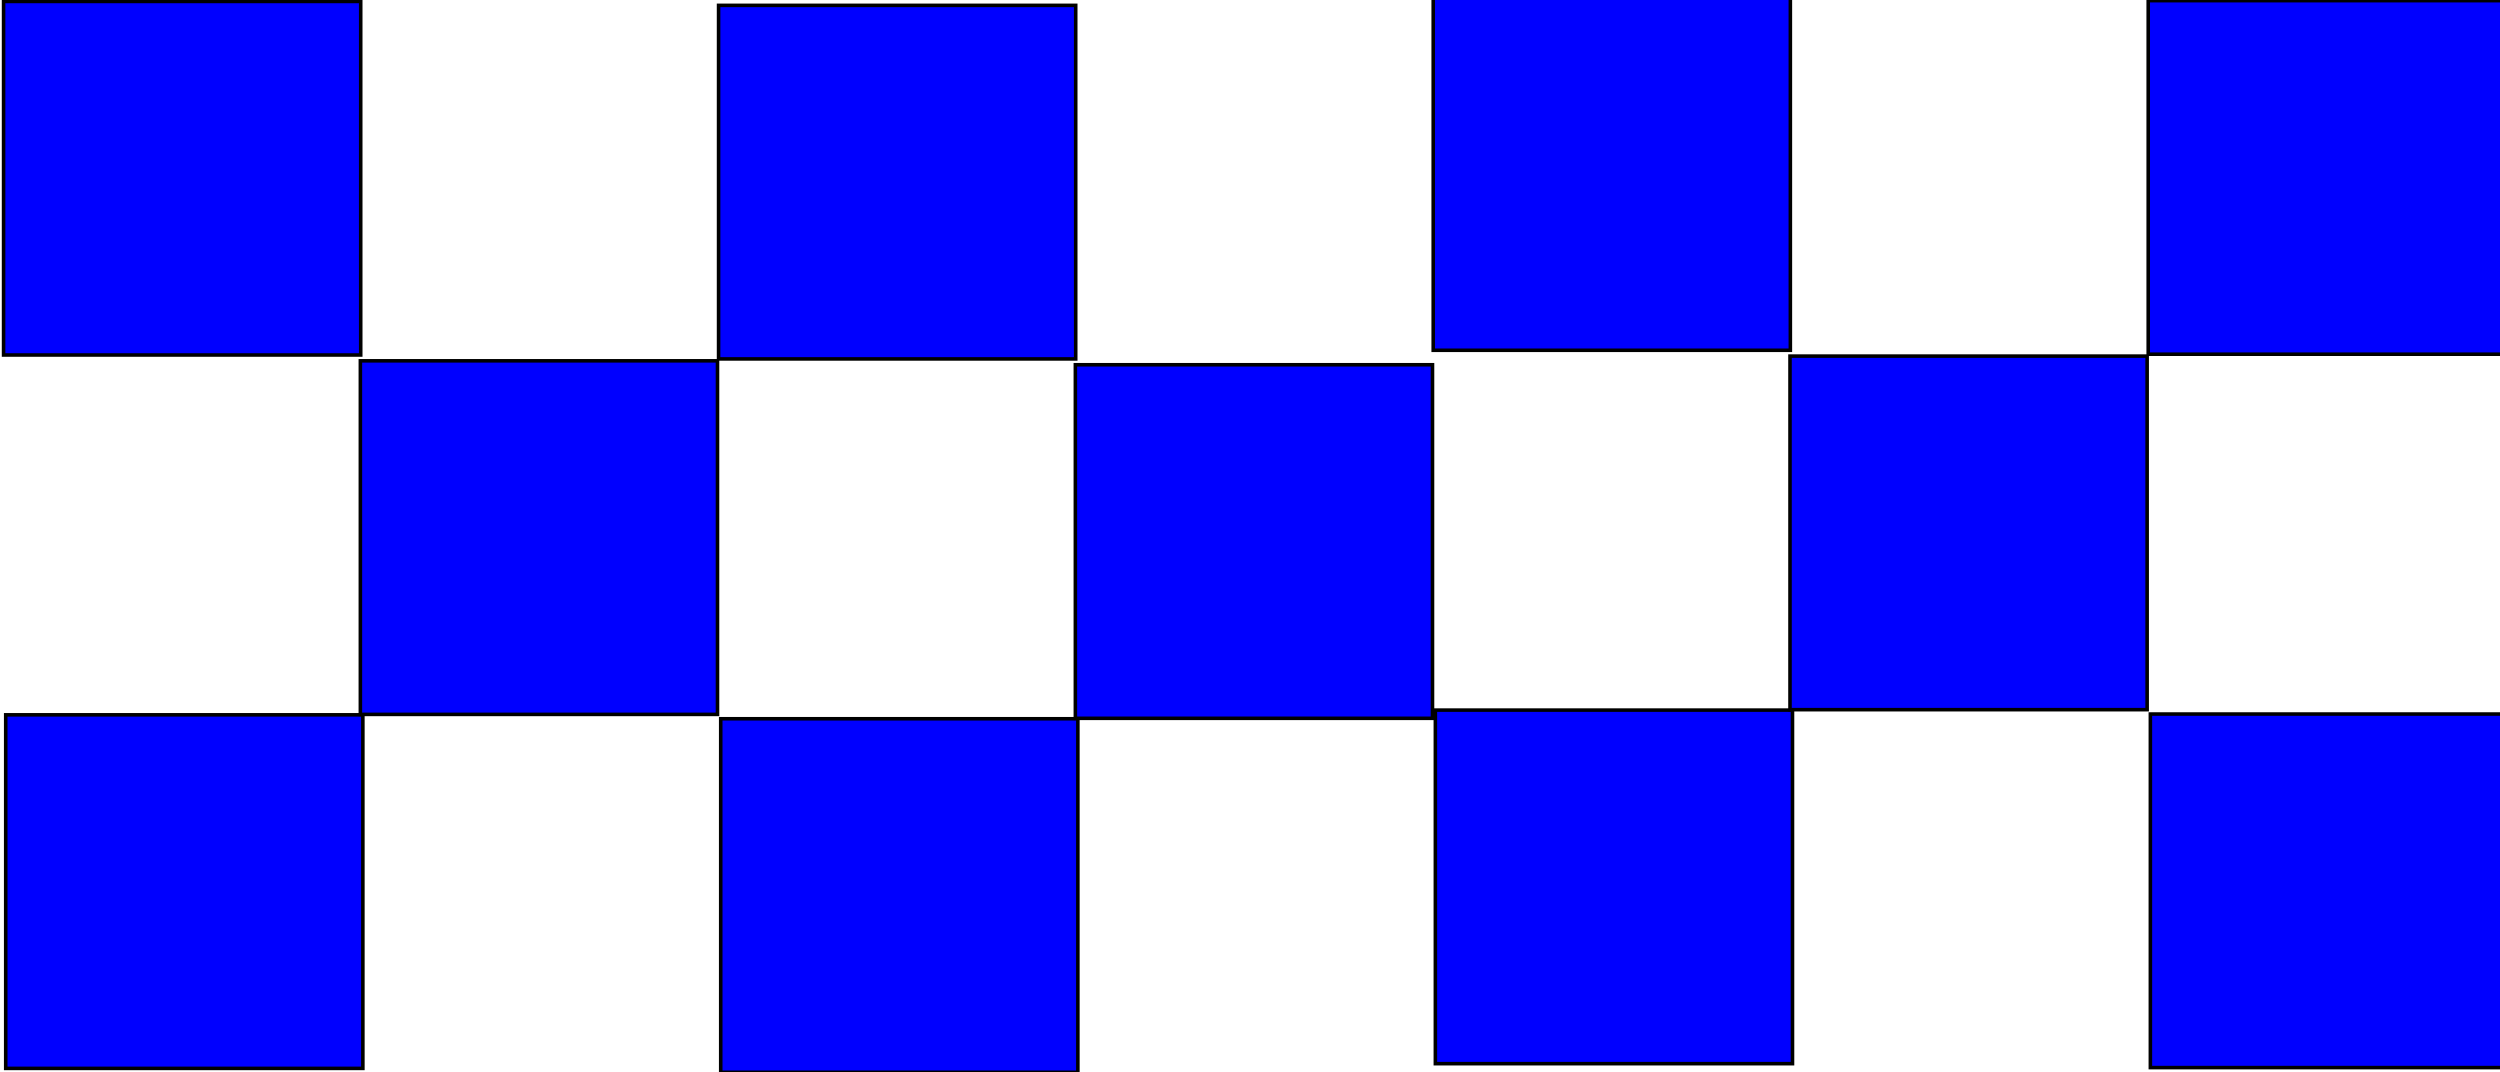
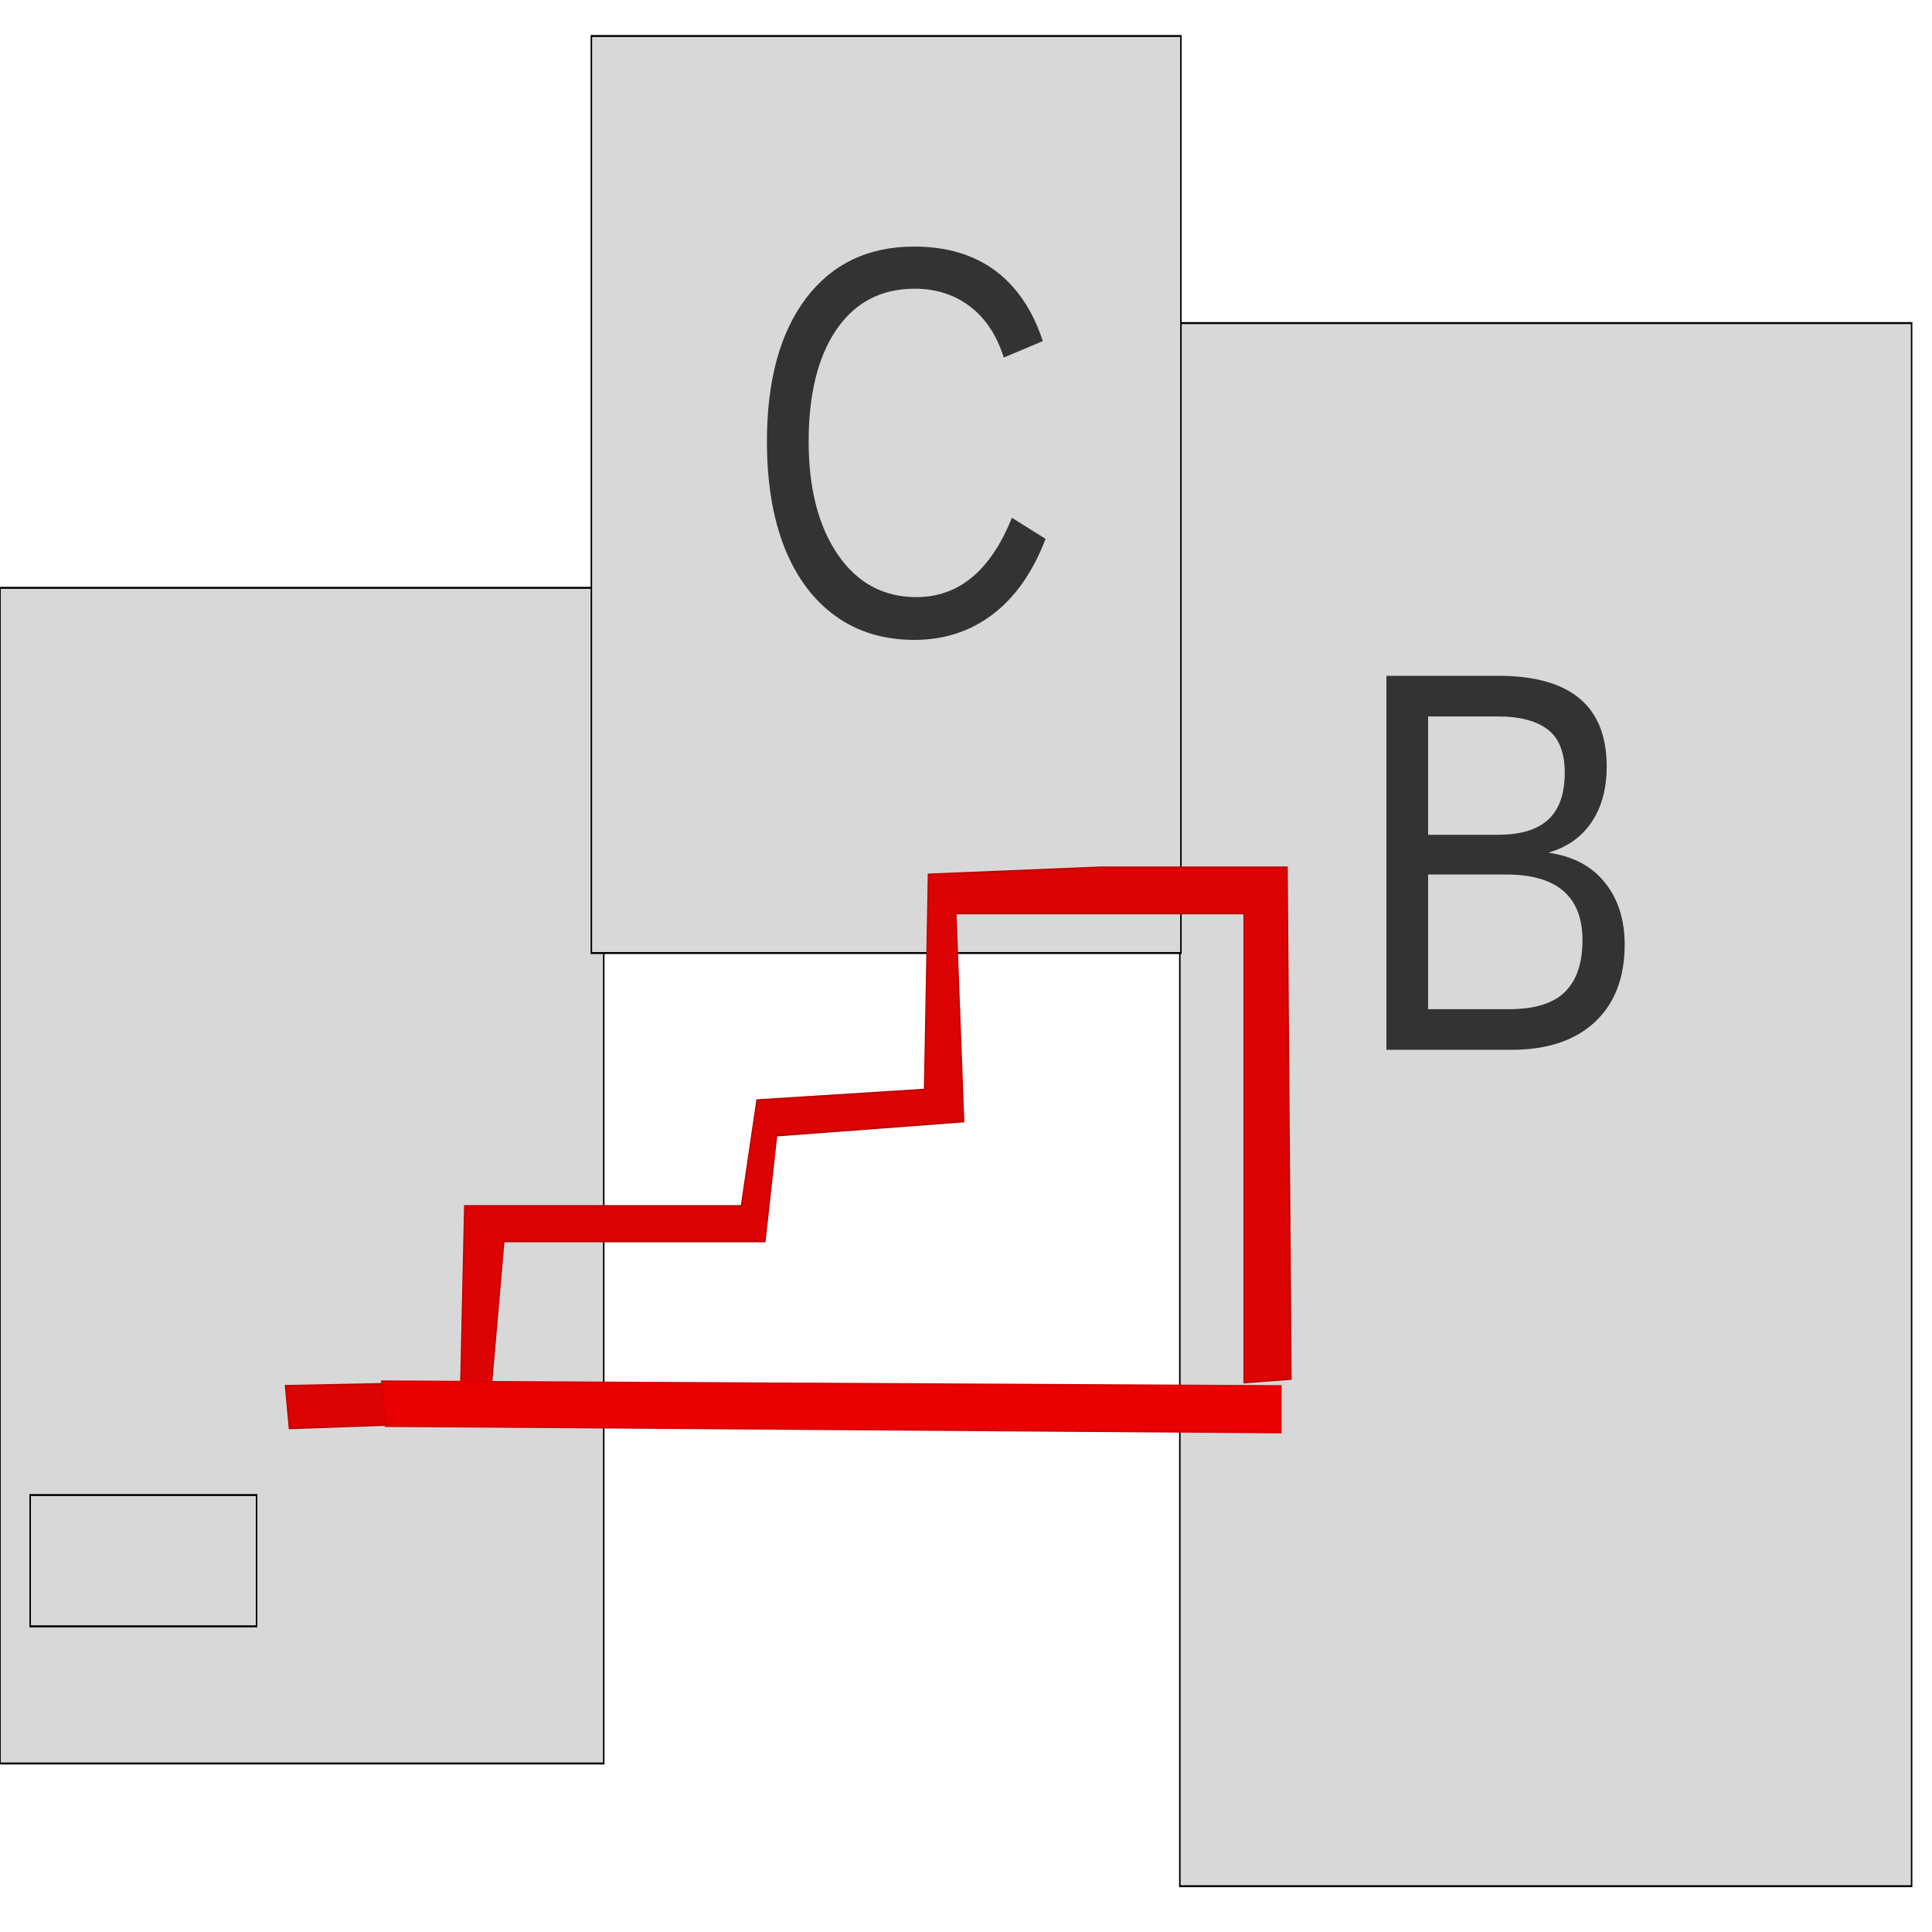
- <svg xmlns="http://www.w3.org/2000/svg" width="700" height="300" enable-background="new 0 0 1370.5 834.4" version="1.1" xml:space="preserve">
-   <style type="text/css">.st0{fill:#005091;}
- 	.st1{fill:#2B79AF;}</style>
-   <g class="layer">
-     <g id="Capa_1" />
-     <g id="svg_12" />
-     <path d="m14.92,933.59c2.03,0 3.95,0 5.58,0c1.91,0 3.77,0.26 5.09,-0.22c2.01,-0.74 2.79,-2.51 4.39,-3.16c1.36,-0.55 3.01,-0.41 5.52,-0.47c1.68,-0.04 3.27,-0.55 4.75,-1.1c2.07,-0.77 3.31,-0.74 5.3,-0.8c1.34,-0.04 3.73,-0.02 5.23,-0.02c2.37,0 3.93,0 5.5,0c1.85,0 3.55,0.01 5.5,0c1.74,-0.01 3.09,-0.01 4.51,-0.22c2.17,-0.32 4.17,-1.12 5.38,-1.7c1.72,-0.81 3.69,-1.69 4.99,-1.84c2.01,-0.23 3.47,-0.08 5.6,-0.08c1.83,0 3.19,0 4.53,0c2.39,0 3.89,0 6.24,0c1.56,0 3.13,0 4.99,0c1.95,0 3.75,0 5.15,0c1.95,0 3.87,0 5.68,0c1.79,0 3.31,0 5.09,0c1.72,0 3.69,0 5.64,0c1.46,0 3.41,0 5.01,0c1.99,0 3.61,0 5.36,0c1.99,0 3.67,0 4.83,0c2.39,0 4.23,0 5.52,0c1.4,0 3.73,0 5.44,0c1.75,0 3.47,0 5.78,0c1.3,0 2.91,0 5.32,0c1.58,0 2.75,0 4.63,0c2.05,0 3.53,0 5.76,0c1.48,0 3.59,0 4.93,0c1.89,0 4.31,0 5.5,0c1.87,0 3.21,0 5.44,0c1.66,0 3.43,0 5.23,0c1.75,0 3.43,0 5.68,0c1.44,0 2.91,0 5.38,0c1.89,0 2.91,0 4.99,0c1.04,0 3.09,0 5.86,0c1.6,0 3.07,0 4.51,0c2.25,0 3.93,0 5.68,0c0.9,0 2.67,0 5.23,0c1.52,0 3.57,0 4.83,0c2.41,0 4.23,0 5.48,0c2.65,0 4.09,0 5.56,0c1.5,0 2.97,0 5.76,0c1.28,0 3.05,0 5.13,0c1.75,0 3.49,0 5.23,0c2.13,0 3.33,0 5.3,0c1.34,0 3.73,0 5.23,0c1.4,0 3.39,0 5.5,0c1.85,0 3.55,0 5.5,0c1.72,0 3.03,0 4.39,0c2.51,0 4.07,0 5.94,0c1.99,0 3.59,0 5.09,0c2.21,0 3.87,0 5.64,0c1.42,0 3.79,0 5.15,0c1.34,0 3.71,0 5.32,0c2.03,0 3.39,0 4.93,0c2.57,0 3.95,0 5.6,0c1.99,0 3.59,0 5.58,0c1.66,0 3.53,0 5.09,0c1.58,0 3.81,0 5.58,0c1.81,0 3.31,0 5.28,0c1.6,0 3.59,0 5.15,0c1.99,0 3.53,0 5.32,0c2.03,0 3.83,0 5.38,0c1.79,0 3.95,0 5.28,0c1.48,0 3.69,0 5.46,0c1.79,0 3.19,0 5.26,0c1.89,0 3.25,0 4.87,0c2.35,0 4.15,0.02 5.34,-0.04c1.79,-0.09 4.19,-0.49 5.34,-0.78c1.62,-0.4 3.69,-1.01 5.24,-1.1c1.91,-0.1 3.47,-0.01 5.19,-0.01c2.37,0 3.55,0 5.64,0c1.91,0 3.87,0 5.23,0c1.68,0 3.67,0 5.36,0c1.24,0 3.95,0 5.4,0c1.5,0 2.97,0 5.15,0c1.99,0 3.75,0 5.64,0c1.66,0 3.75,0.04 5.23,-0.04c1.16,-0.06 3.77,-0.56 5.19,-1.05c1.52,-0.52 3.03,-1.2 4.63,-1.82c1.6,-0.62 3.17,-1.18 4.75,-1.61c2.19,-0.6 4.15,-0.98 5.8,-1.13c1.44,-0.14 3.85,-0.11 4.93,-0.11c1.7,0 4.07,0 5.84,0c1.68,0 3.55,0 5.17,0c1.99,0 3.39,0 5.26,0c1.5,0 3.87,0 5.15,0c1.4,0 2.83,0 5.62,0c1.28,0 3.05,0 5.13,0c1.87,0 3.37,0 5.76,0c1.34,0 2.69,0 5.05,0c1.6,0 3.63,0 5.11,0c1.42,0 3.81,0 5.19,0c1.44,0 2.91,0 5.68,0c1.28,0 3.03,0 5.13,0c1.79,0 3.83,0 5.44,0c1.74,0 3.73,0 5.4,0c1.16,0 3.55,0 5.34,0c1.2,0 3.59,0 5.36,0c1.68,0 3.55,0 4.97,0c1.68,0 3.65,0 5.36,0c1.93,0 2.93,0 4.95,0c1.89,0 4.35,0 5.76,0c1.3,0 3.71,0 5.54,0c1.3,0 2.69,0 5.03,0c1.72,0 3.47,0 5.17,0c2.31,0 3.61,0 5.23,0c2.41,0 3.99,0 5.15,0c1.87,0 3.95,0 5.4,0c2.23,0 3.71,0 5.84,0c1.32,0 3.07,0 5.34,0c1.58,0 3.37,0 4.85,0c1.75,0 3.75,0 5.94,0c1.56,0 3.19,0 4.03,0c2.65,0 4.53,0 6.44,0c0.98,0 2.95,0 4.95,0c1.99,0 3.95,0 4.91,0c1.85,0 4.41,0 5.92,0c1.4,0 3.31,0 5.72,0c1.22,0 3.21,0 4.71,0c2.61,0 3.59,0 5.62,0c1.04,0 3.13,0 4.13,0c2.77,0 4.37,0 5.84,0c2.17,0 4.51,0 6.26,0c0.92,0 2.81,0 4.77,0c1.99,0 3.99,0 4.99,0c1.99,0 3.99,0 4.99,0c2.99,0 3.99,0 5.94,0c1.89,0 2.81,0 5.36,0c2.21,0 3.53,0 5.28,0c2.01,0 3.89,0 6.02,0c1.26,0 2.61,0 4.59,0c2.19,0 3.93,0 5.68,0c1.58,0 3.69,0 4.95,0c2.09,0 3.55,0 5.7,0c1.36,0 3.19,0 4.77,0c2.23,0 4.21,0 5.56,0c1.62,0 3.97,0 5.76,0c1.24,0 3.15,0 5.23,0c1.46,0 2.95,0 4.45,0c2.85,0 4.19,0 6.06,0c1.22,0 3.61,0 5.44,0c1.28,0 3.29,0 5.44,0c1.5,0 2.97,0.01 5.15,0c1.36,0 3.33,0.13 4.95,-0.49c2.15,-0.83 2.87,-2.02 3.89,-2.82c2.03,-1.62 3.39,-2.07 5.42,-2.33c1.3,-0.17 3.51,-0.12 5.3,-0.12c1.79,0 3.23,0 4.81,0c2.05,0 3.81,0 5.84,0c1.44,0 3.57,0 5.4,0c1.34,0 2.69,0 5.07,0c1.81,0 3.77,0 5.3,0c1.87,0 3.89,0 5.26,0c2.03,0 3.45,0 5.4,0c1.91,0 3.85,0 5.48,0c1.83,0 3.55,-0.31 5.07,0.33c1.66,0.7 2.43,2.44 4.49,3.19c1.48,0.54 2.73,0.36 5.05,1.17c1.22,0.42 2.77,1.51 4.73,2.35c1.58,0.68 3.29,0.64 5.01,0.64c1.87,0 3.57,-0.03 5.17,0c1.95,0.03 3.79,0.29 5.4,0.96c1.7,0.7 3.39,0.76 5.26,0.97c1.56,0.17 3.09,1.34 4.11,2.27c1.64,1.49 2.59,2.72 4.73,3.26c1.38,0.35 2.89,0.23 4.97,0.23c1.7,0 3.57,0 5.58,0c1.66,0 3.41,0 4.83,0c1.95,0 3.87,0 5.82,0c1.34,0 3.65,0 5.23,0c1.46,0 3.51,-0.08 5.05,0.85c1.54,0.92 2.65,2.1 4.71,2.67c1.06,0.29 2.71,0.32 5.24,0.33c1.32,0 3.37,0 4.93,0c2.07,0 3.85,-0.32 5.44,0.08c1.74,0.44 2.87,1.94 3.99,2.67c1.81,1.19 3.77,1.09 5.6,1.09c1.64,0 3.45,-0.11 5.07,0.02c1.95,0.16 3.45,1.15 4.67,2.28l1.6,1.22l1.4,0.42" fill="#0000ff" id="svg_7" stroke="#000000" />
-     <rect fill="#0000ff" height="99" id="svg_1" stroke="#000000" width="100" x="1" y="0.4" />
-     <rect fill="#0000ff" height="99" id="svg_2" stroke="#000000" width="100" x="201.2" y="1.5" />
-     <g id="svg_9" />
-     <g id="svg_8" />
-     <rect fill="#0000ff" height="99" id="svg_6" stroke="#000000" width="100" x="1.6" y="200.15" />
-     <rect fill="#0000ff" height="99" id="svg_5" stroke="#000000" width="100" x="201.8" y="201.25" />
-     <g id="svg_15" />
-     <g id="svg_14" />
-     <rect fill="#0000ff" height="99" id="svg_13" stroke="#000000" width="100" x="100.9" y="101.03" />
-     <rect fill="#0000ff" height="99" id="svg_11" stroke="#000000" width="100" x="301.1" y="102.13" />
-     <g id="svg_20" />
-     <g id="svg_19" />
-     <g id="svg_27" />
-     <g id="svg_26" />
-     <rect fill="#0000ff" height="99" id="svg_25" stroke="#000000" width="100" x="401.3" y="-0.92" />
-     <rect fill="#0000ff" height="99" id="svg_24" stroke="#000000" width="100" x="601.5" y="0.18" />
-     <g id="svg_23" />
-     <g id="svg_22" />
-     <rect fill="#0000ff" height="99" id="svg_21" stroke="#000000" width="100" x="401.9" y="198.83" />
-     <rect fill="#0000ff" height="99" id="svg_18" stroke="#000000" width="100" x="602.1" y="199.93" />
-     <g id="svg_17" />
-     <g id="svg_16" />
-     <rect fill="#0000ff" height="99" id="svg_10" stroke="#000000" width="100" x="501.2" y="99.71" />
-     <g id="svg_4" />
-     <g id="svg_3" />
-   </g>
+ <svg xmlns="http://www.w3.org/2000/svg" width="1000px" height="1000px" preserveAspectRatio="none" viewBox="0 0 1280 986">
+   <rect y="300" width="400" height="600" style="fill: rgb(216, 216, 216); stroke: rgb(0, 0, 0);">
+     </rect>
+   <path style="fill: rgb(216, 216, 216); stroke: rgb(0, 0, 0); stroke-width: 1;" d="M 781.67 164.884 H 1266.488 V 164.884 H 1266.488 V 962.629 H 1266.488 V 962.629 H 781.67 V 962.629 H 781.67 V 164.884 H 781.67 V 164.884 Z">
+     </path>
+   <path style="fill: rgb(216, 216, 216); stroke: rgb(0, 0, 0);" d="M 391.784 18.377 H 782.391 V 18.377 H 782.391 V 486.385 H 782.391 V 486.385 H 391.784 V 486.385 H 391.784 V 18.377 H 391.784 V 18.377 Z">
+     </path>
+   <polygon style="stroke: rgb(196, 0, 0); fill: rgb(219, 3, 3);" points="189.186 707.319 305.36 705.519 307.941 615.517 491.24 615.517 501.566 561.516 612.577 556.116 615.158 446.314 728.752 442.714 852.67 442.714 855.252 703.719 824.273 705.519 824.273 466.114 633.231 466.114 638.394 572.316 514.474 579.516 506.729 633.517 333.759 633.517 323.432 725.319 191.768 728.919">
+     </polygon>
+   <polygon style="stroke: rgb(216, 0, 0); fill: rgb(233, 0, 0);" points="252.965 704.994 848.604 707.432 848.604 731.001 255.348 727.75">
+     </polygon>
+   <rect style="fill: rgb(216, 216, 216); stroke: rgb(0, 0, 0);" x="20" y="763" width="150" height="67" rx="0" ry="0" />
+   <rect x="400" width="300" height="200" style="fill: rgb(216, 216, 216); stroke: rgb(0, 0, 0); visibility: hidden;" />
+   <rect x="900" y="700" width="200" height="100" style="fill: rgb(216, 216, 216); stroke: rgb(0, 0, 0); visibility: hidden;" />
+   <rect x="190" y="700" width="20" height="90" style="fill: rgb(216, 216, 216); stroke: rgb(0, 0, 0); visibility: hidden;" />
+   <rect x="650" y="200" width="20" height="200" style="fill: rgb(216, 216, 216); stroke: rgb(0, 0, 0); visibility: hidden;" />
+   <rect x="800" y="800" width="100" height="20" style="fill: rgb(216, 216, 216); stroke: rgb(0, 0, 0); visibility: hidden;" />
+   <text style="white-space: pre; fill: rgb(51, 51, 51); font-family: Arial, sans-serif; font-size: 28px;" x="406.419" y="-78.343" transform="matrix(10.40818, 0, 0, 10.12334, -3736.758, 1116.819)">C</text>
+   <text style="white-space: pre; fill: rgb(51, 51, 51); font-family: Arial, sans-serif; font-size: 28px;" x="818.124" y="251.269" transform="matrix(10.59001, 0, 0, 9.907061, -7769.741, -1953.573)">B</text>
+   <text style="white-space: pre; fill: rgb(51, 51, 51); font-family: Arial, sans-serif; font-size: 28px; visibility: hidden;" x="5.908" y="189.078" transform="matrix(12.41176, 0, 0, 12.16, -16.95208, -1699.426)">A</text>
</svg>
